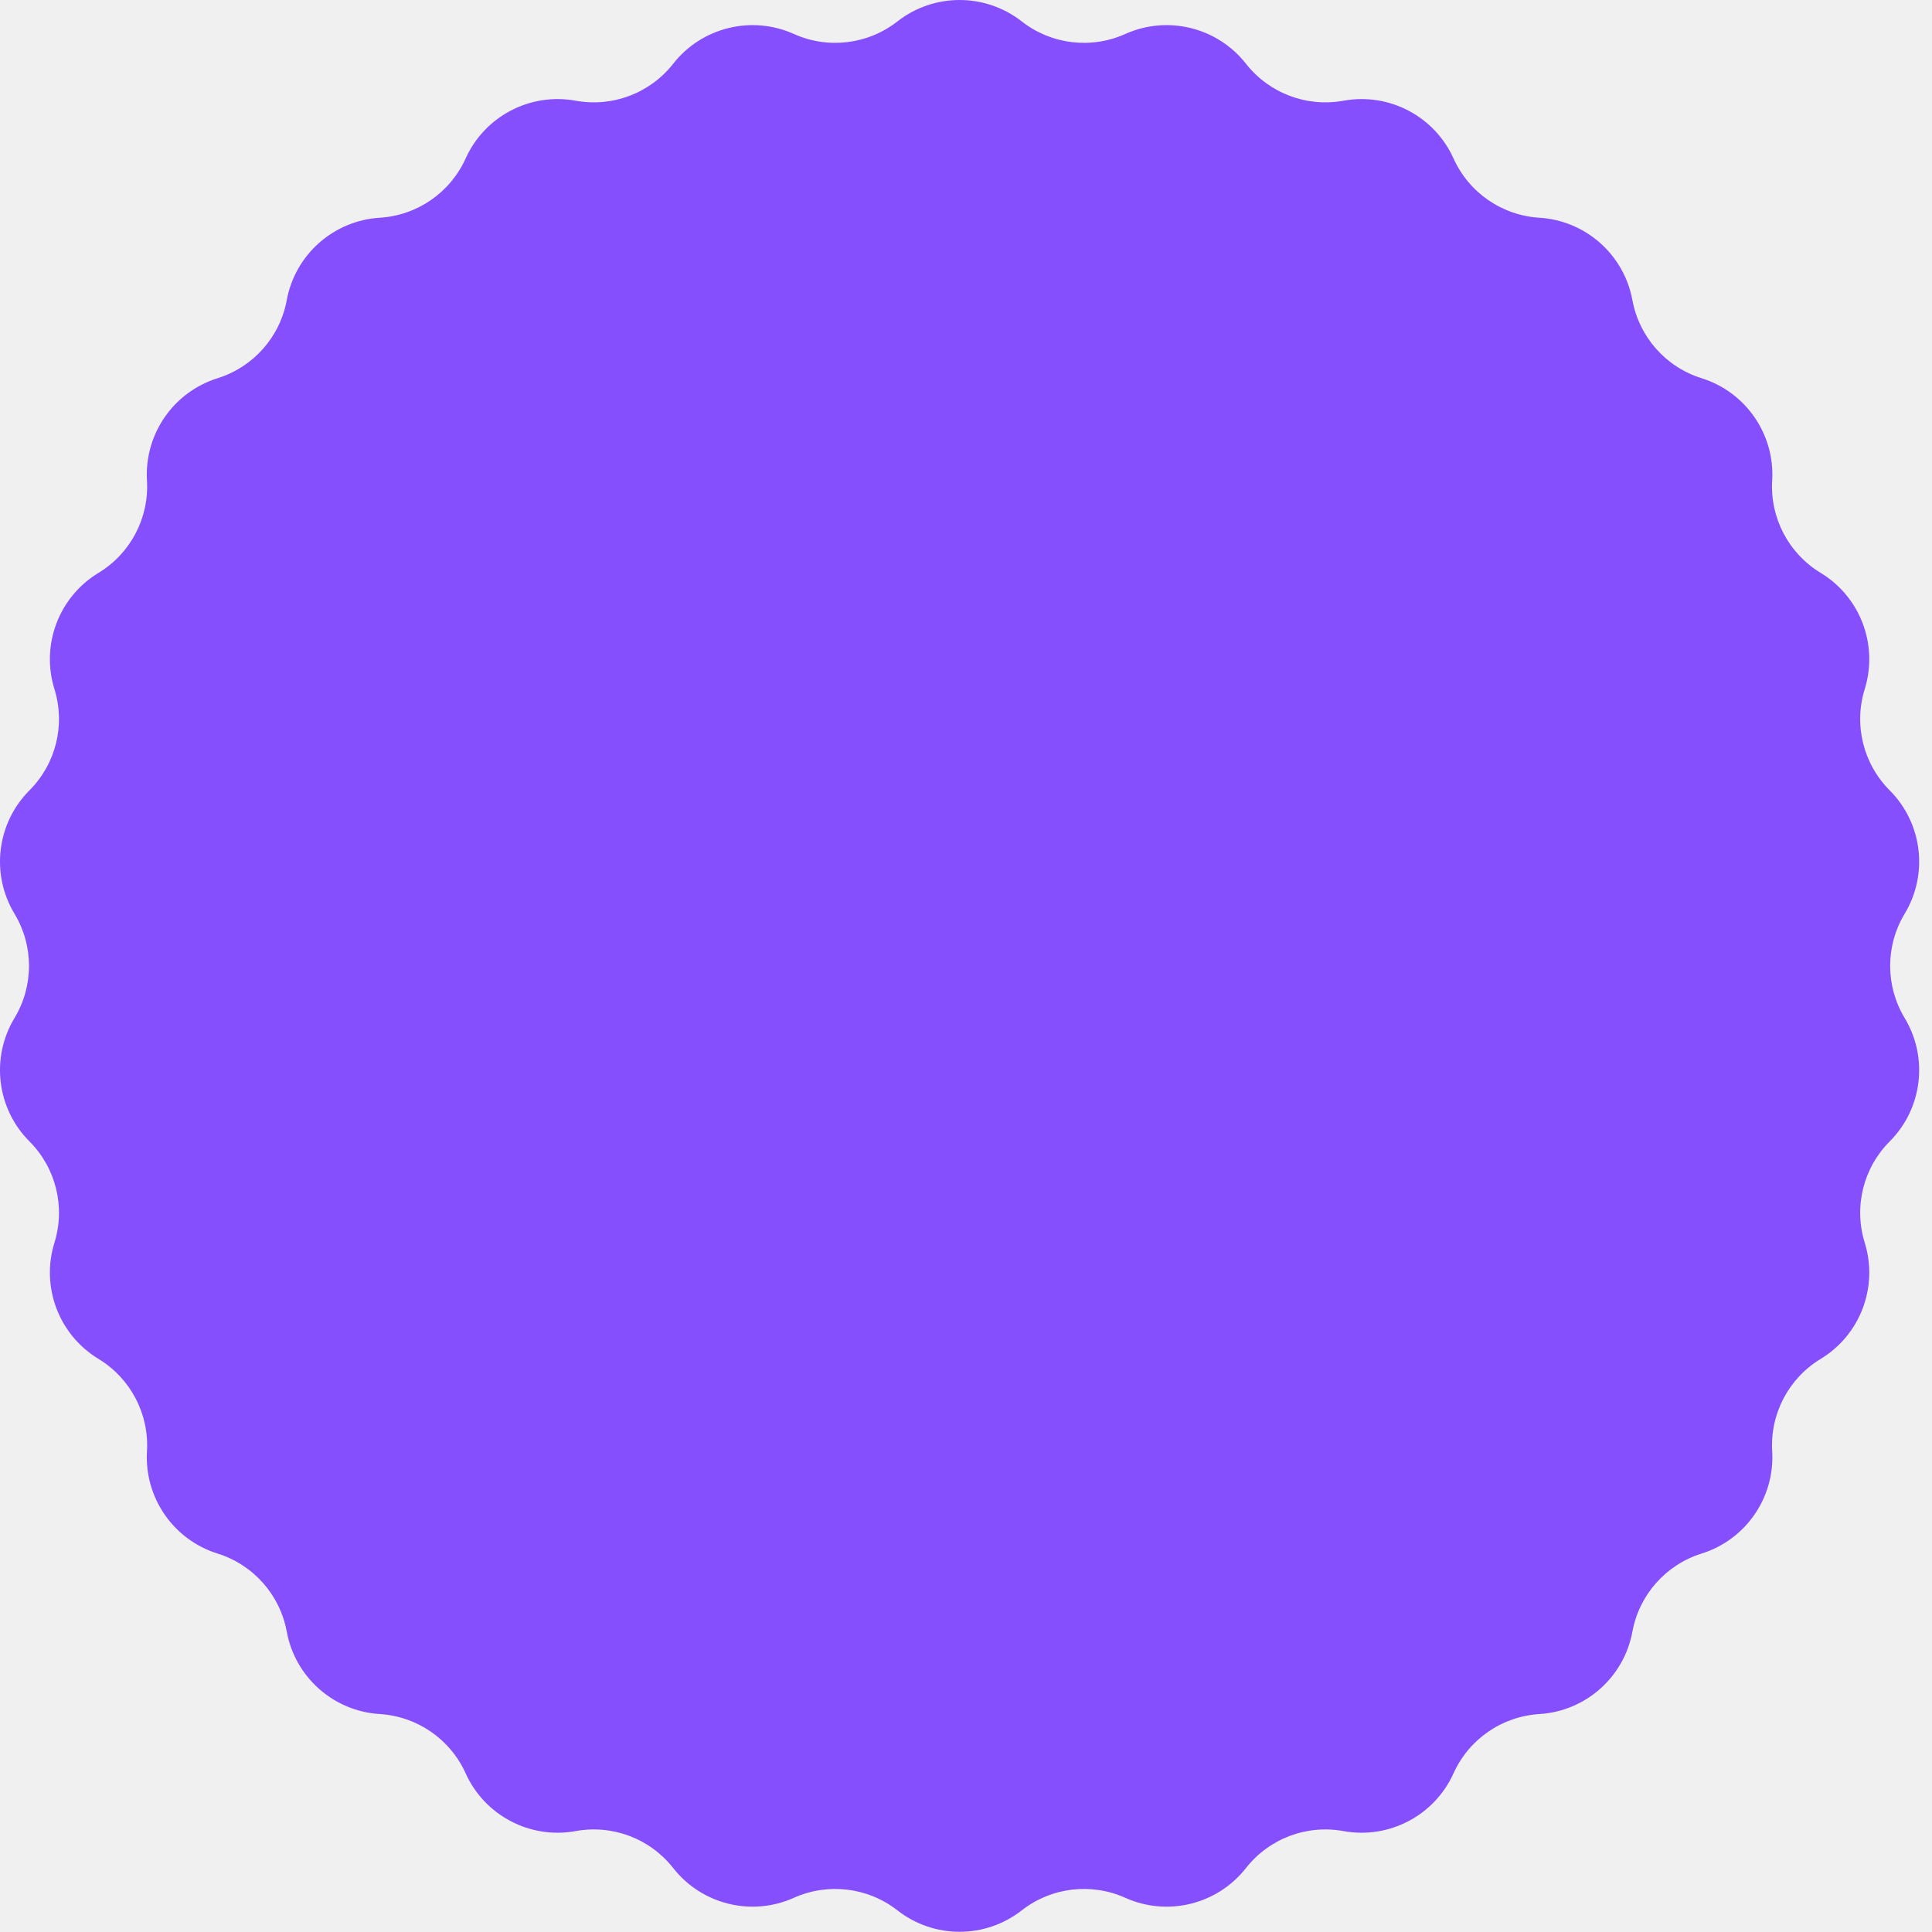
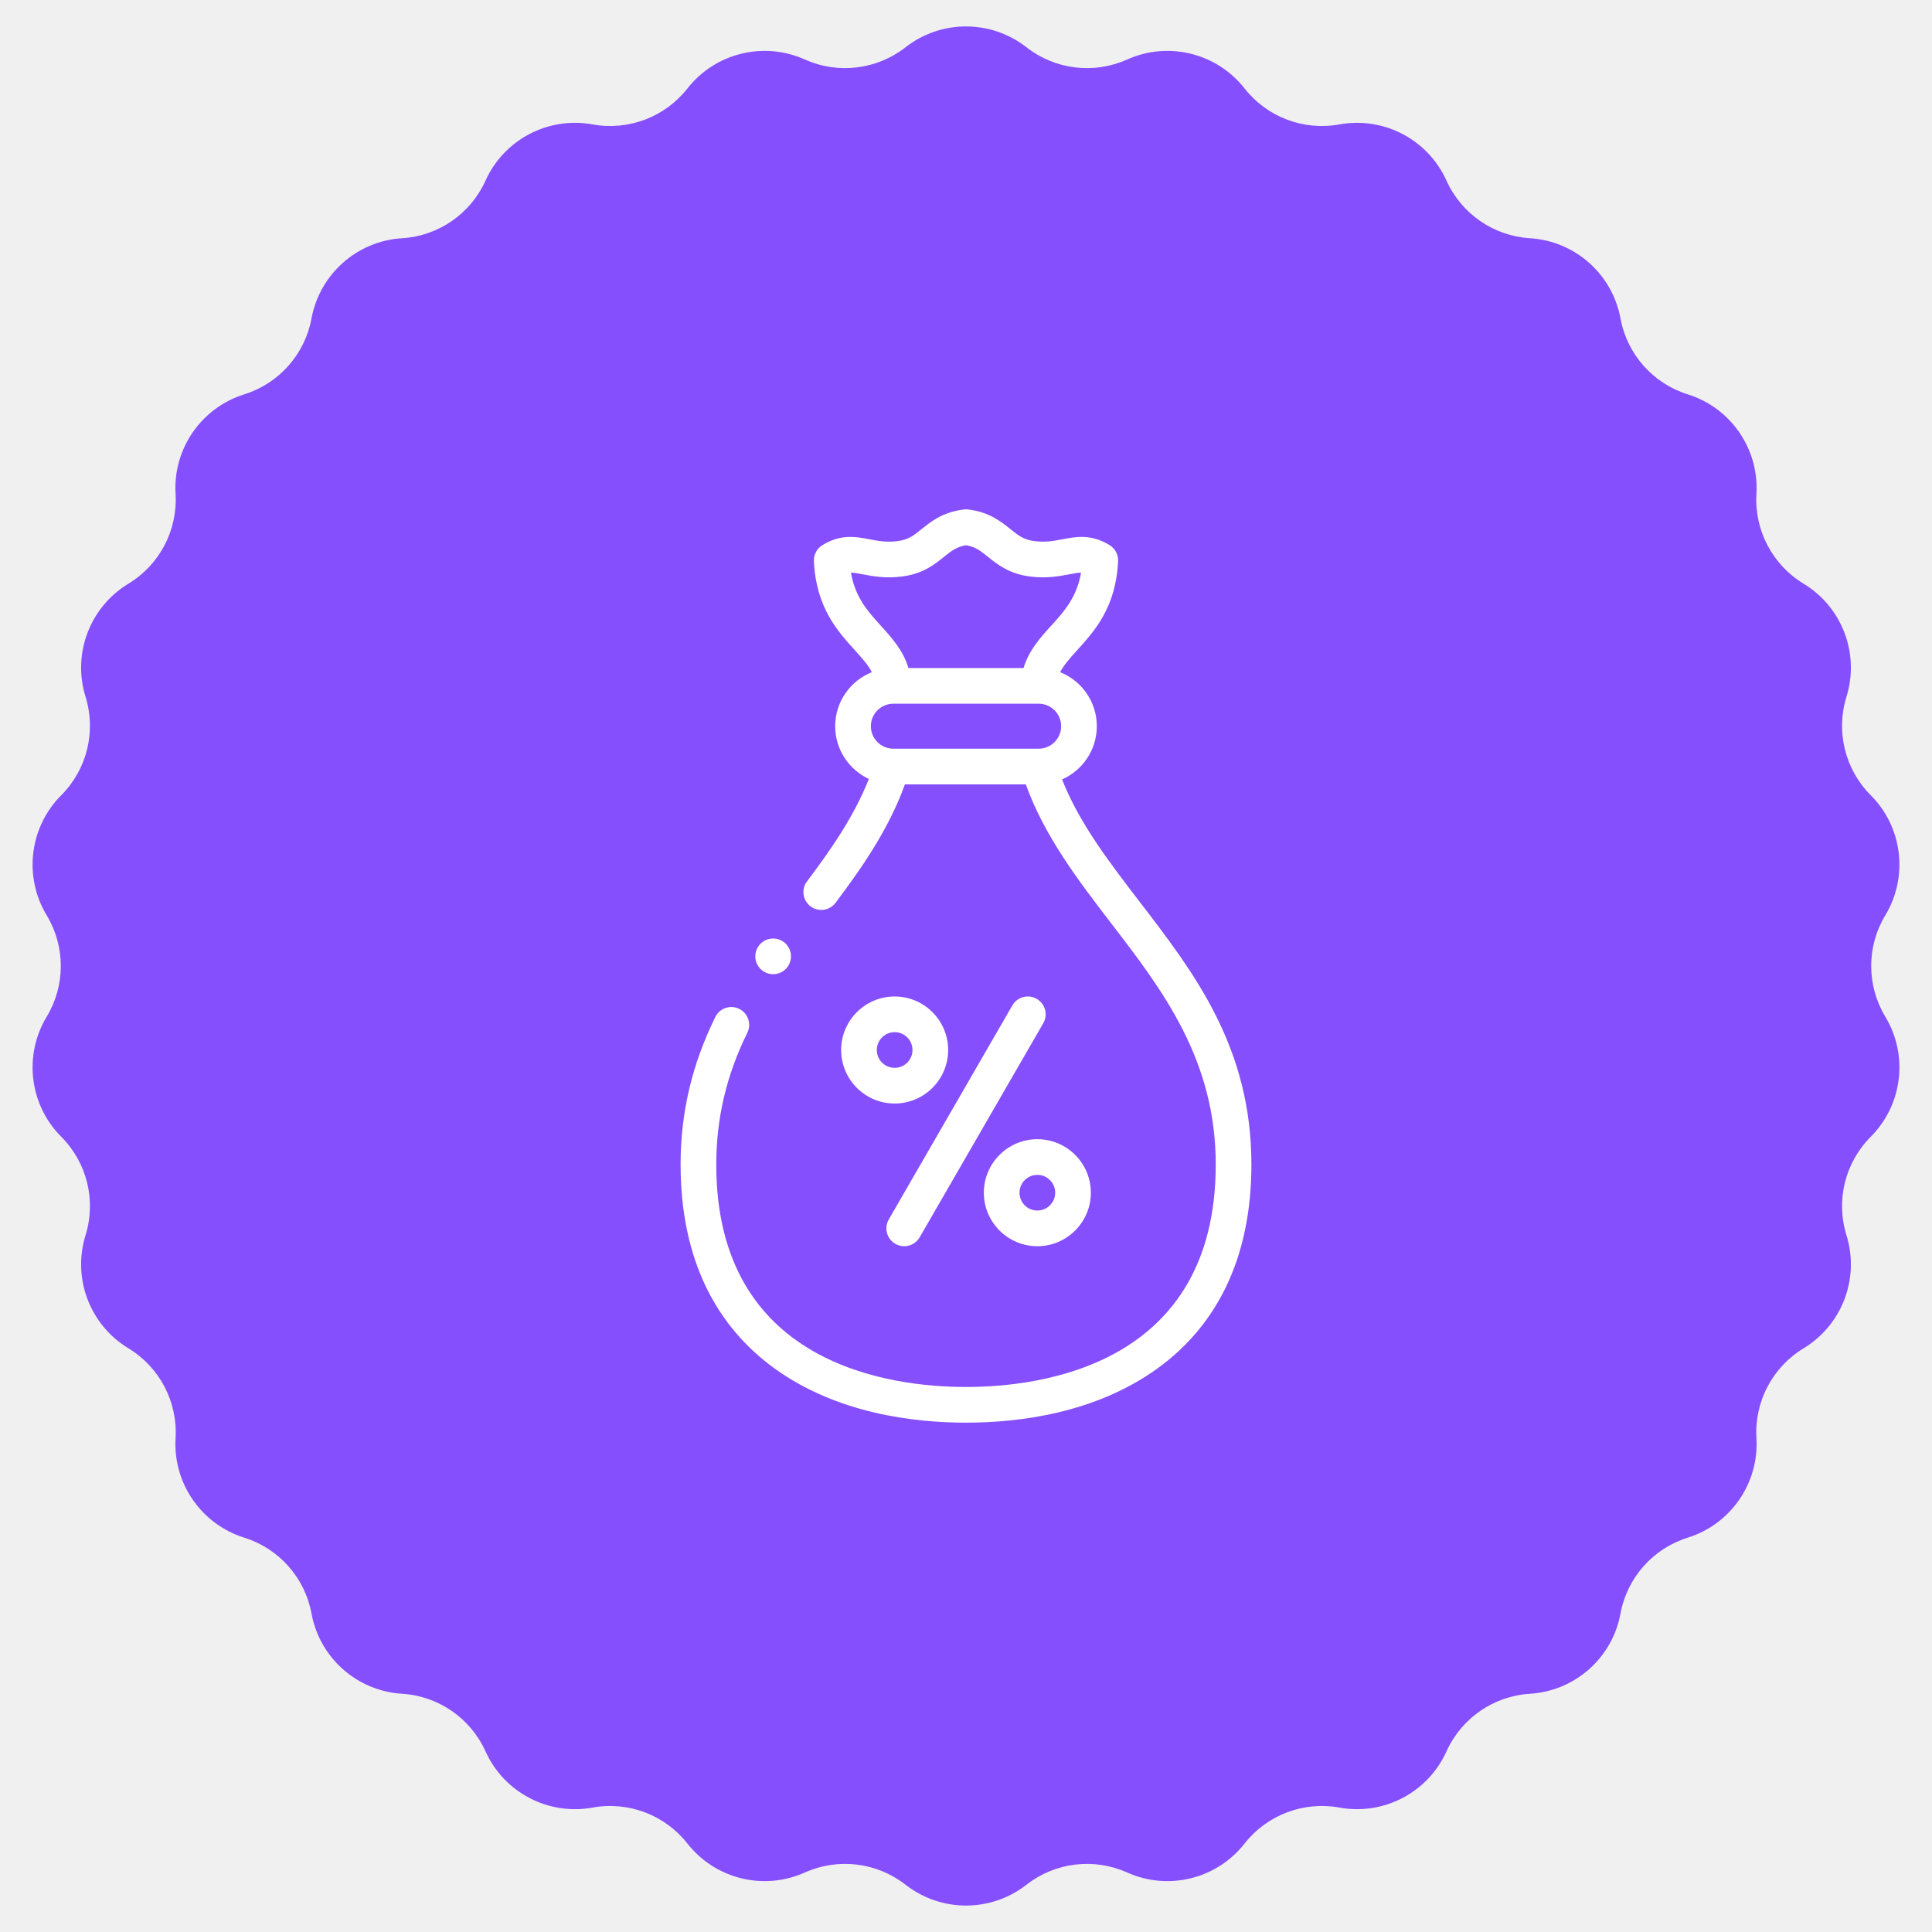
- <svg xmlns="http://www.w3.org/2000/svg" width="107" height="107" viewBox="0 0 107 107" fill="none">
-   <path d="M49.702 1.186C51.724 -0.395 54.565 -0.395 56.587 1.186V1.186C58.221 2.464 60.428 2.732 62.32 1.882V1.882C64.662 0.831 67.42 1.51 69.006 3.53V3.53C70.286 5.161 72.364 5.95 74.405 5.578V5.578C76.931 5.117 79.446 6.437 80.502 8.778V8.778C81.355 10.668 83.184 11.931 85.254 12.058V12.058C87.817 12.216 89.943 14.099 90.408 16.624V16.624C90.784 18.664 92.258 20.328 94.237 20.946V20.946C96.688 21.713 98.302 24.05 98.149 26.613V26.613C98.026 28.683 99.059 30.652 100.832 31.726V31.726C103.029 33.057 104.036 35.712 103.274 38.165V38.165C102.659 40.145 103.191 42.303 104.656 43.771V43.771C106.47 45.589 106.812 48.408 105.486 50.607V50.607C104.415 52.383 104.415 54.605 105.486 56.381V56.381C106.812 58.58 106.47 61.4 104.656 63.217V63.217C103.191 64.685 102.659 66.843 103.274 68.823V68.823C104.036 71.276 103.029 73.931 100.832 75.262V75.262C99.059 76.337 98.026 78.305 98.149 80.375V80.375C98.302 82.938 96.688 85.276 94.237 86.042V86.042C92.258 86.661 90.784 88.325 90.408 90.364V90.364C89.943 92.889 87.817 94.773 85.254 94.93V94.93C83.184 95.058 81.355 96.32 80.502 98.21V98.21C79.446 100.551 76.931 101.871 74.405 101.411V101.411C72.364 101.039 70.286 101.827 69.006 103.458V103.458C67.42 105.478 64.662 106.158 62.32 105.106V105.106C60.428 104.257 58.221 104.525 56.587 105.802V105.802C54.565 107.384 51.724 107.384 49.702 105.802V105.802C48.068 104.525 45.861 104.257 43.969 105.106V105.106C41.627 106.158 38.869 105.478 37.283 103.458V103.458C36.003 101.827 33.925 101.039 31.884 101.411V101.411C29.358 101.871 26.843 100.551 25.787 98.21V98.21C24.934 96.32 23.105 95.058 21.035 94.93V94.93C18.472 94.773 16.346 92.889 15.881 90.364V90.364C15.505 88.325 14.031 86.661 12.052 86.042V86.042C9.601 85.276 7.988 82.938 8.14 80.375V80.375C8.263 78.305 7.23 76.337 5.457 75.262V75.262C3.26 73.931 2.253 71.276 3.015 68.823V68.823C3.63 66.843 3.098 64.685 1.633 63.217V63.217C-0.181 61.4 -0.523 58.58 0.803 56.381V56.381C1.874 54.605 1.874 52.383 0.803 50.607V50.607C-0.523 48.408 -0.181 45.589 1.633 43.771V43.771C3.098 42.303 3.63 40.145 3.015 38.165V38.165C2.253 35.712 3.26 33.057 5.457 31.726V31.726C7.23 30.652 8.263 28.683 8.14 26.613V26.613C7.988 24.05 9.601 21.713 12.052 20.946V20.946C14.031 20.328 15.505 18.664 15.881 16.624V16.624C16.346 14.099 18.472 12.216 21.035 12.058V12.058C23.105 11.931 24.934 10.668 25.787 8.778V8.778C26.843 6.437 29.358 5.117 31.884 5.578V5.578C33.925 5.95 36.003 5.161 37.283 3.53V3.53C38.869 1.51 41.627 0.831 43.969 1.882V1.882C45.861 2.732 48.068 2.464 49.702 1.186V1.186Z" fill="#864FFE" />
+ <svg xmlns="http://www.w3.org/2000/svg" width="110" height="110" viewBox="0 0 110 110" fill="none">
+   <path d="M51.557 2.692C53.58 1.11 56.42 1.11 58.443 2.692C60.077 3.969 62.283 4.237 64.175 3.388C66.518 2.336 69.275 3.016 70.861 5.036C72.142 6.667 74.22 7.455 76.26 7.084C78.786 6.623 81.301 7.943 82.357 10.284C83.21 12.174 85.04 13.437 87.109 13.564C89.672 13.721 91.798 15.605 92.264 18.13C92.639 20.169 94.113 21.833 96.093 22.452C98.543 23.218 100.157 25.556 100.004 28.119C99.881 30.189 100.914 32.158 102.688 33.232C104.884 34.563 105.891 37.218 105.13 39.671C104.515 41.651 105.047 43.809 106.512 45.277C108.325 47.094 108.668 49.914 107.342 52.113C106.27 53.889 106.27 56.111 107.342 57.887C108.668 60.086 108.325 62.906 106.512 64.723C105.047 66.191 104.515 68.349 105.13 70.329C105.891 72.782 104.884 75.437 102.688 76.768C100.914 77.843 99.881 79.811 100.004 81.881C100.157 84.444 98.543 86.781 96.093 87.548C94.113 88.167 92.639 89.831 92.264 91.87C91.798 94.395 89.672 96.279 87.109 96.436C85.04 96.563 83.21 97.826 82.357 99.716C81.301 102.057 78.786 103.377 76.26 102.916C74.22 102.545 72.142 103.333 70.861 104.964C69.275 106.984 66.518 107.664 64.175 106.612C62.283 105.763 60.077 106.031 58.443 107.308C56.42 108.89 53.58 108.89 51.557 107.308C49.923 106.031 47.717 105.763 45.825 106.612C43.482 107.664 40.724 106.984 39.139 104.964C37.858 103.333 35.78 102.545 33.74 102.916C31.214 103.377 28.699 102.057 27.643 99.716C26.79 97.826 24.96 96.563 22.891 96.436C20.328 96.279 18.202 94.395 17.736 91.87C17.36 89.831 15.887 88.167 13.907 87.548C11.457 86.781 9.843 84.444 9.996 81.881C10.119 79.811 9.086 77.842 7.312 76.768C5.116 75.437 4.109 72.782 4.87 70.329C5.485 68.349 4.953 66.191 3.488 64.723C1.675 62.906 1.332 60.086 2.658 57.887C3.73 56.111 3.73 53.889 2.658 52.113C1.332 49.914 1.675 47.094 3.488 45.277C4.953 43.809 5.485 41.651 4.87 39.671C4.109 37.218 5.116 34.563 7.312 33.232C9.086 32.158 10.119 30.189 9.996 28.119C9.843 25.556 11.457 23.218 13.907 22.452C15.887 21.833 17.36 20.169 17.736 18.13C18.202 15.605 20.328 13.721 22.891 13.564C24.96 13.437 26.79 12.174 27.643 10.284C28.699 7.943 31.214 6.623 33.74 7.084C35.78 7.455 37.858 6.667 39.139 5.036C40.724 3.016 43.482 2.336 45.825 3.388C47.717 4.237 49.923 3.969 51.557 2.692Z" fill="#864FFE" />
+   <g clip-path="url(#clip0_3_43234)">
+     <path d="M64.876 51.33C63.123 49.045 61.455 46.872 60.469 44.378C61.633 43.864 62.448 42.699 62.448 41.347C62.448 39.953 61.582 38.759 60.361 38.271C60.556 37.885 60.884 37.51 61.329 37.019C62.312 35.936 63.536 34.587 63.66 31.952C63.677 31.584 63.494 31.235 63.18 31.041C62.131 30.391 61.26 30.558 60.492 30.704C60 30.799 59.536 30.887 58.909 30.81C58.282 30.732 57.982 30.491 57.529 30.126C56.993 29.694 56.326 29.156 55.125 29.008C55.042 28.997 54.958 28.997 54.875 29.008C53.674 29.156 53.007 29.694 52.471 30.126C52.018 30.491 51.718 30.732 51.091 30.81C50.464 30.887 50 30.799 49.508 30.704C48.74 30.558 47.869 30.391 46.82 31.041C46.507 31.235 46.323 31.584 46.34 31.952C46.464 34.587 47.688 35.936 48.671 37.019C49.116 37.51 49.444 37.885 49.639 38.271C48.418 38.759 47.552 39.953 47.552 41.347C47.552 42.675 48.338 43.822 49.469 44.35C48.605 46.545 47.215 48.495 45.948 50.183C45.611 50.631 45.702 51.268 46.15 51.605C46.333 51.742 46.547 51.808 46.759 51.808C47.068 51.808 47.373 51.668 47.572 51.402C49.002 49.497 50.581 47.268 51.522 44.659H58.405C59.477 47.631 61.4 50.137 63.265 52.567C66.192 56.38 69.219 60.323 69.219 66.306C69.219 77.735 59.275 78.969 55 78.969C50.725 78.969 40.781 77.735 40.781 66.306C40.781 63.672 41.36 61.217 42.55 58.801C42.798 58.298 42.591 57.689 42.087 57.441C41.584 57.193 40.975 57.4 40.728 57.903C39.397 60.606 38.75 63.354 38.75 66.306C38.75 68.969 39.248 71.336 40.231 73.341C41.13 75.174 42.437 76.716 44.115 77.925C47.644 80.466 51.982 81 55 81C58.018 81 62.356 80.466 65.885 77.925C67.563 76.716 68.87 75.174 69.769 73.341C70.752 71.336 71.25 68.969 71.25 66.306C71.25 59.633 68.01 55.412 64.876 51.33ZM48.449 32.602C48.619 32.605 48.826 32.642 49.127 32.7C49.692 32.808 50.396 32.943 51.341 32.826C52.542 32.677 53.209 32.139 53.745 31.707C54.167 31.367 54.456 31.135 55 31.042C55.544 31.135 55.833 31.367 56.255 31.707C56.791 32.139 57.458 32.677 58.659 32.826C59.604 32.943 60.308 32.808 60.873 32.7C61.174 32.642 61.381 32.605 61.551 32.602C61.307 34.021 60.584 34.818 59.824 35.654C59.228 36.312 58.572 37.038 58.278 38.035H51.722C51.428 37.038 50.772 36.312 50.176 35.654C49.416 34.818 48.693 34.021 48.449 32.602ZM50.864 40.066H59.136C59.842 40.066 60.417 40.641 60.417 41.347C60.417 42.052 59.844 42.625 59.14 42.627C59.139 42.627 59.137 42.628 59.135 42.628H50.864C50.158 42.628 49.583 42.053 49.583 41.347C49.583 40.641 50.158 40.066 50.864 40.066Z" fill="white" />
+     <path d="M50.938 56.736C49.258 56.736 47.891 58.102 47.891 59.783C47.891 61.463 49.258 62.83 50.938 62.83C52.617 62.83 53.984 61.463 53.984 59.783C53.984 58.102 52.617 56.736 50.938 56.736ZM50.938 60.798C50.377 60.798 49.922 60.343 49.922 59.783C49.922 59.223 50.377 58.767 50.938 58.767C51.498 58.767 51.953 59.223 51.953 59.783C51.953 60.343 51.498 60.798 50.938 60.798Z" fill="white" />
+     <path d="M56.016 67.908C56.016 69.588 57.383 70.954 59.062 70.954C60.742 70.954 62.109 69.588 62.109 67.908C62.109 66.228 60.742 64.861 59.062 64.861C57.383 64.861 56.016 66.228 56.016 67.908ZM60.078 67.908C60.078 68.468 59.623 68.923 59.062 68.923C58.502 68.923 58.047 68.468 58.047 67.908C58.047 67.348 58.502 66.892 59.062 66.892C59.623 66.892 60.078 67.348 60.078 67.908Z" fill="white" />
+     <path d="M59.027 56.872C58.541 56.591 57.92 56.758 57.639 57.244L50.603 69.431C50.323 69.917 50.489 70.538 50.975 70.818C51.135 70.911 51.309 70.955 51.482 70.955C51.833 70.955 52.174 70.772 52.362 70.447L59.399 58.259C59.679 57.773 59.513 57.152 59.027 56.872Z" fill="white" />
+     <path d="M44.02 55.466C44.581 55.466 45.035 55.011 45.035 54.451C45.035 53.89 44.581 53.435 44.02 53.435H44.019C43.458 53.435 43.004 53.89 43.004 54.451C43.004 55.011 43.459 55.466 44.02 55.466Z" fill="white" />
+   </g>
+   <defs>
+     <clipPath id="clip0_3_43234">
+       <rect width="52" height="52" fill="white" transform="translate(29 29)" />
+     </clipPath>
+   </defs>
</svg>
